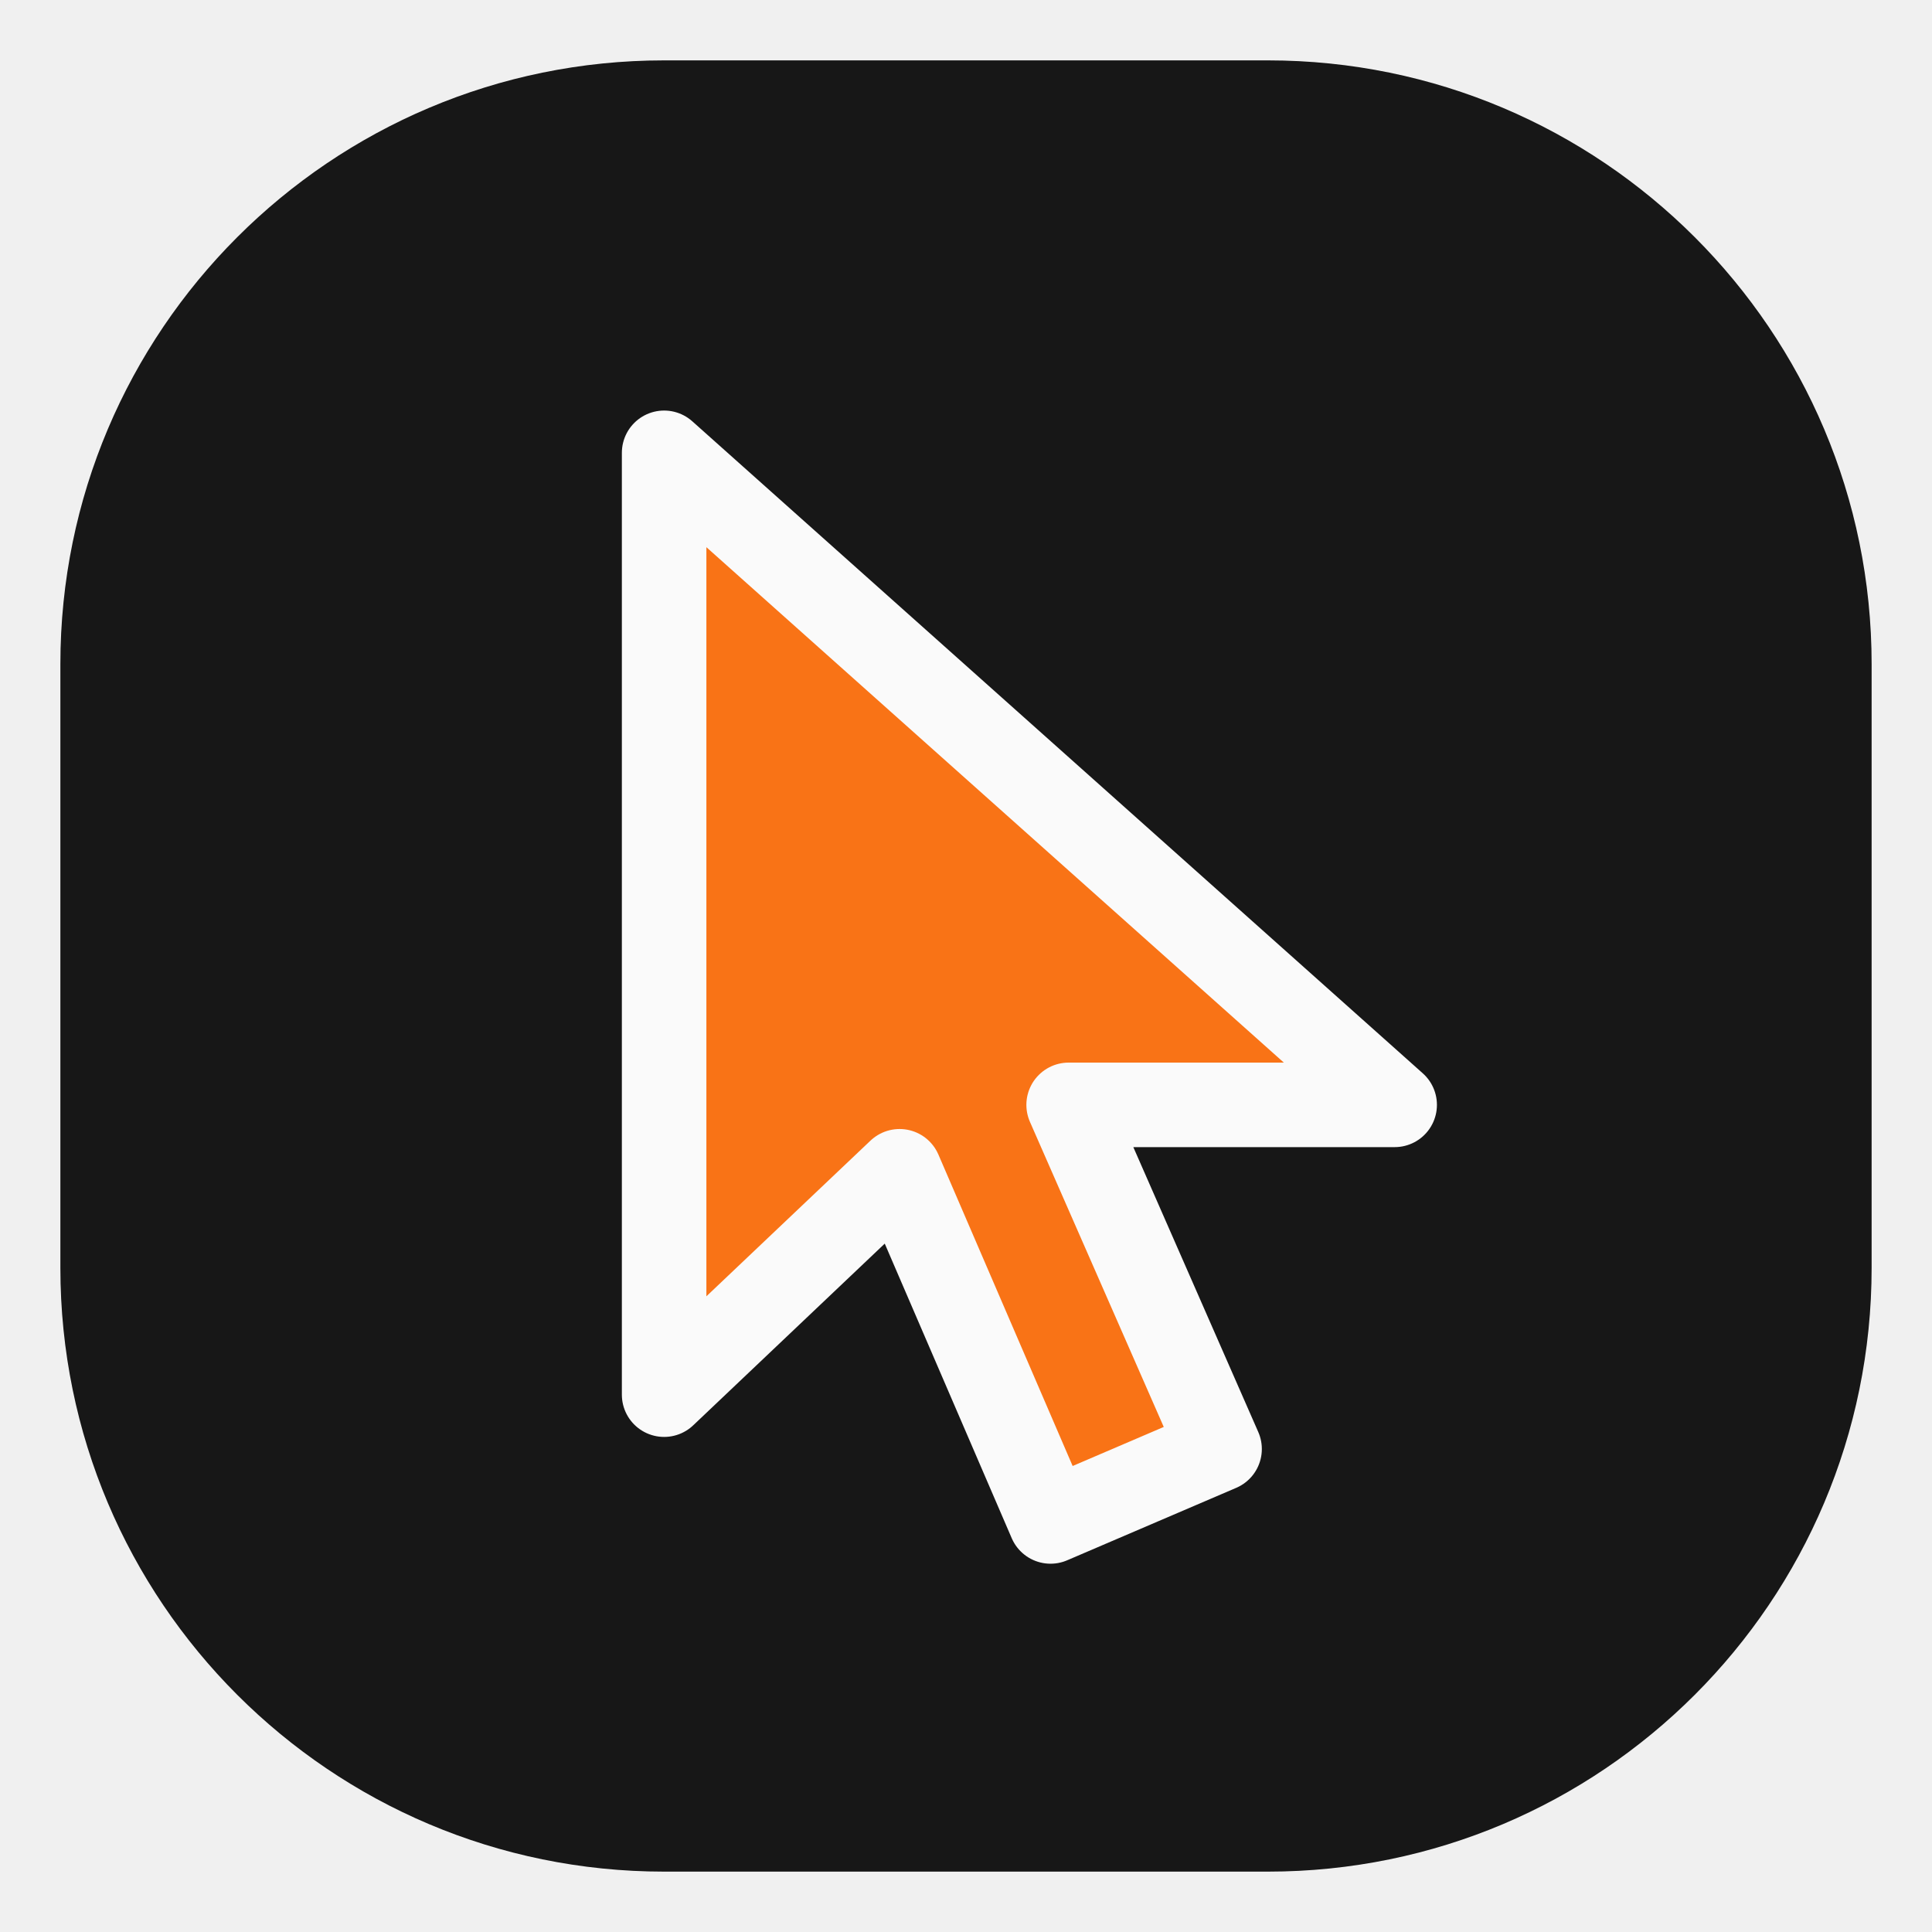
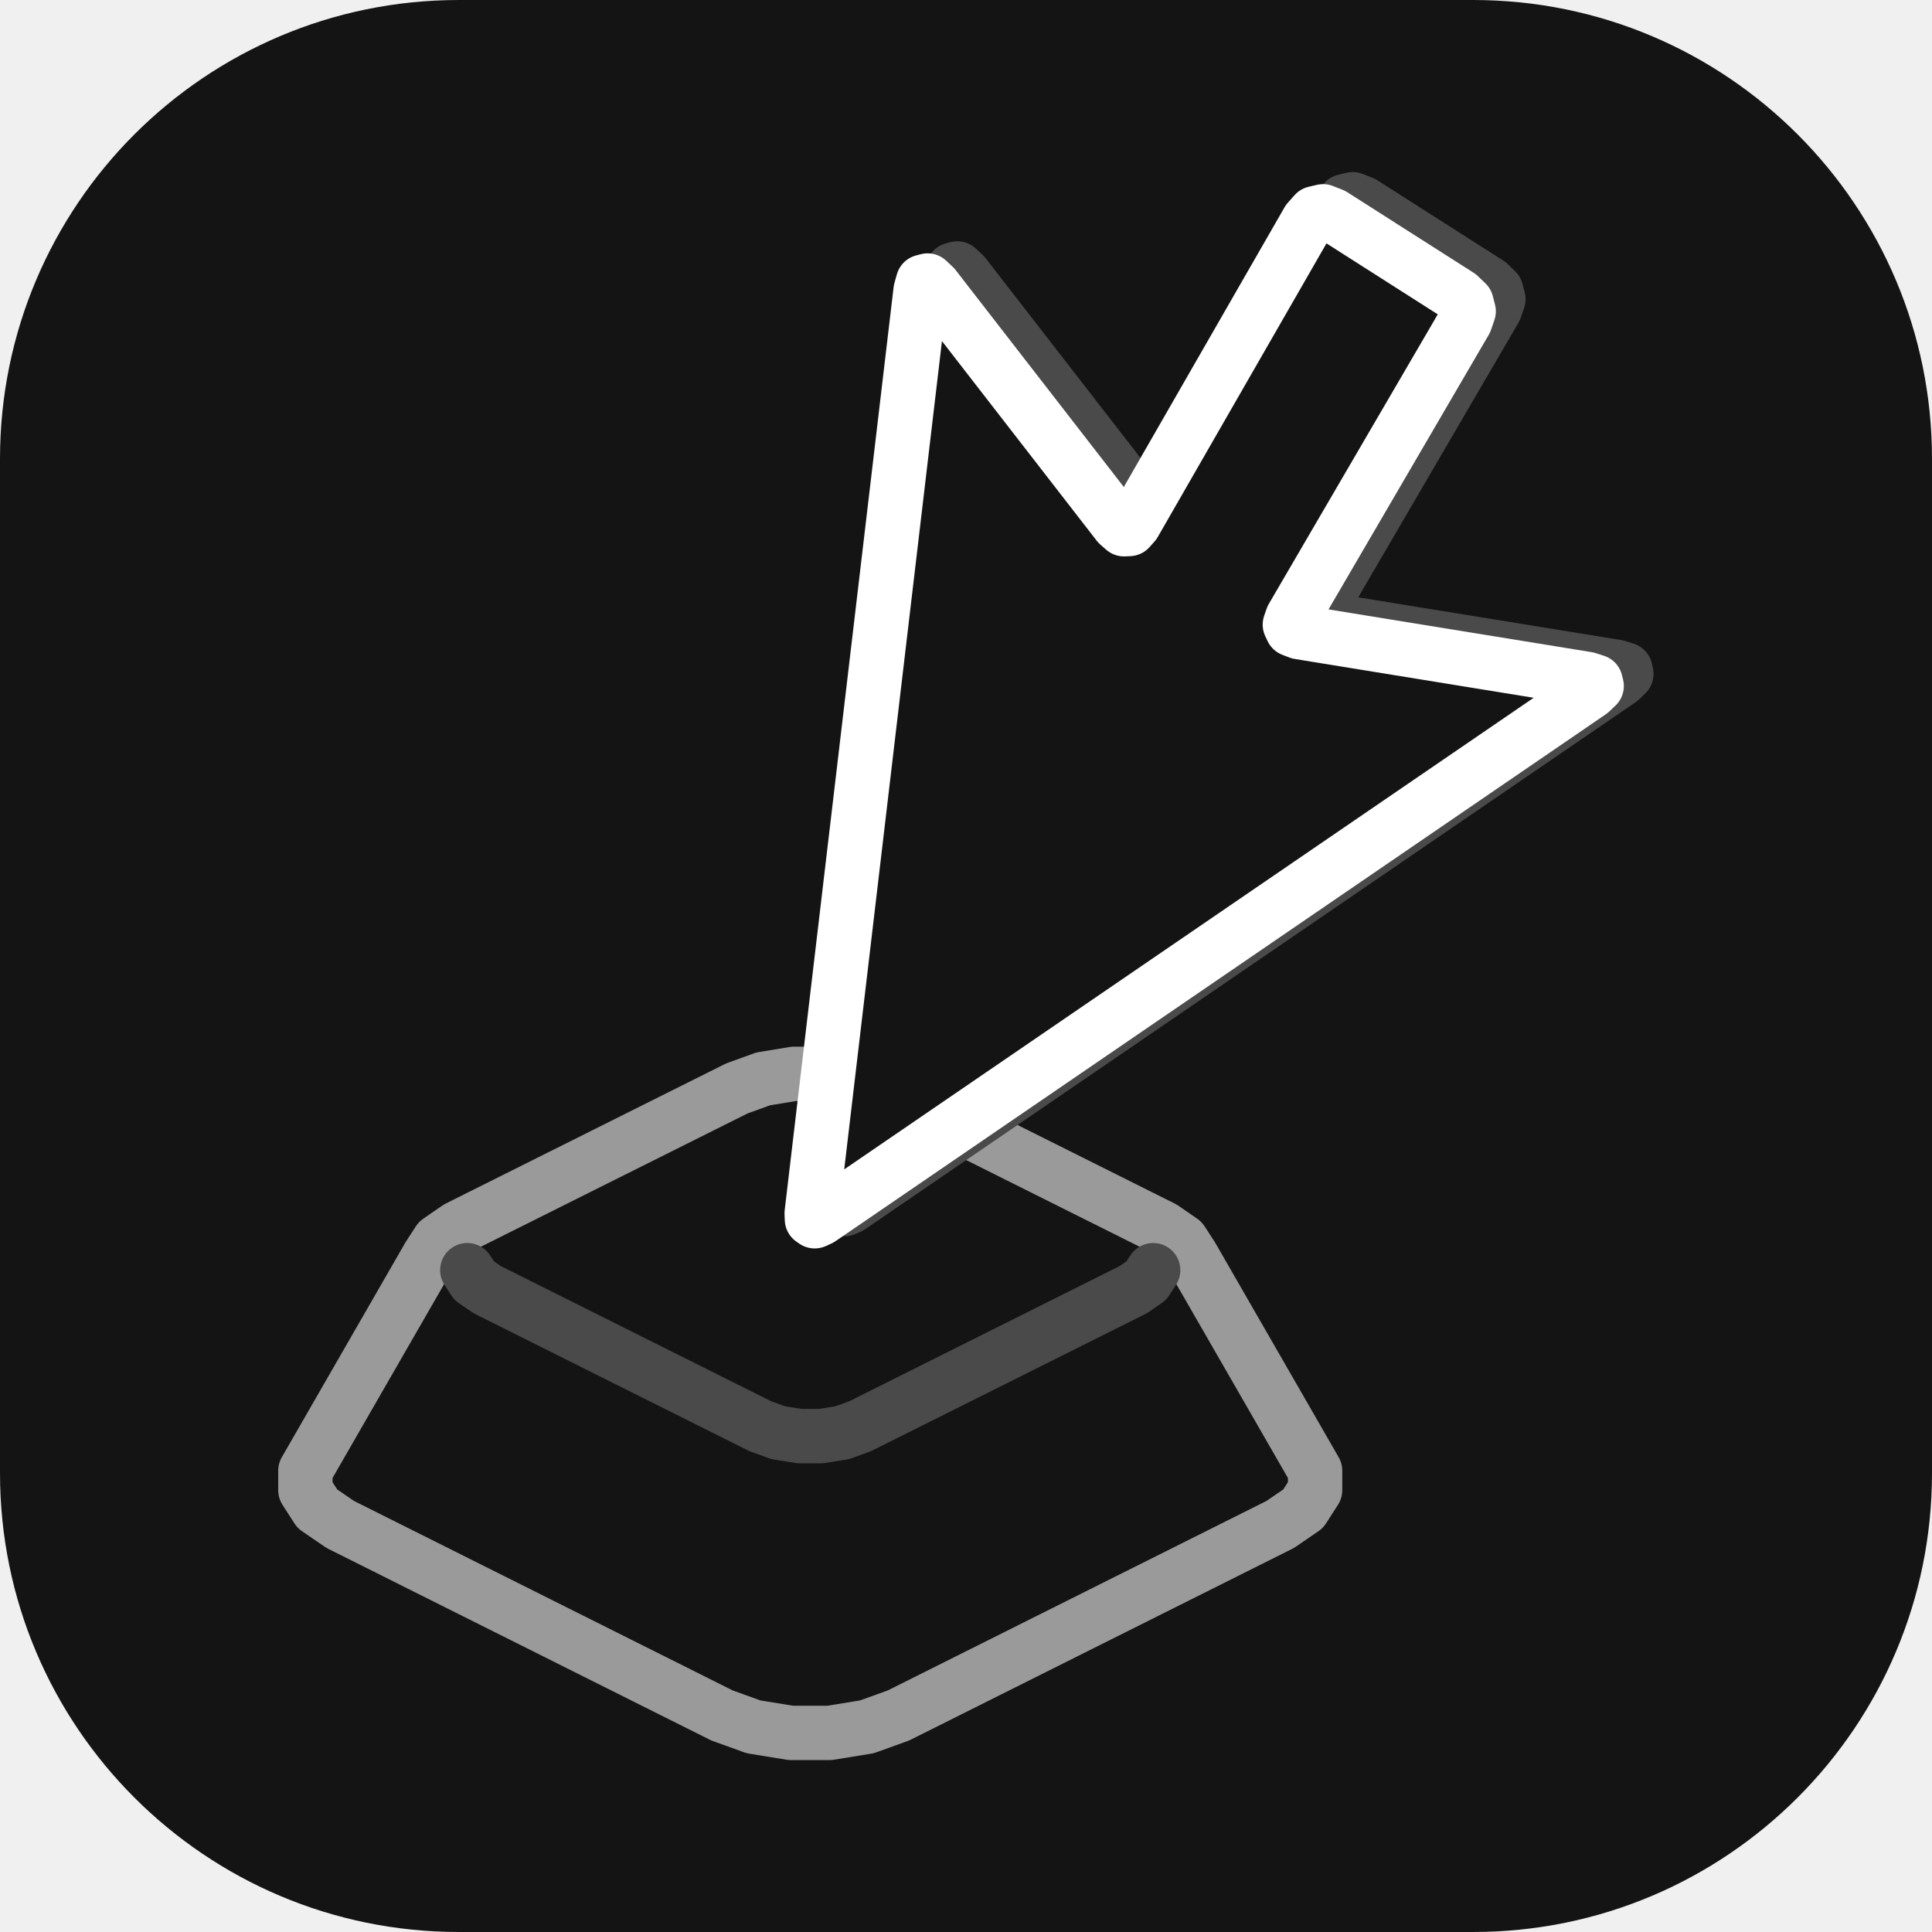
- <svg xmlns="http://www.w3.org/2000/svg" viewBox="0 0 32 32">
-   <rect x="1" y="1" width="30" height="30" rx="10" fill="#171717" />
-   <path d="M11 7.5v15.6l3.9-3.7 2.5 5.8 2.8-1.2-2.5-5.7h5.4z" fill="#f97316" stroke="#fafafa" stroke-width="1.4" stroke-linejoin="round" />
+ <svg xmlns="http://www.w3.org/2000/svg" viewBox="132.9 71.5 160 160">
+   <rect x="132.9" y="71.5" width="160" height="160" rx="38" fill="#141414" />
+   <g stroke-width="4.5" stroke-linejoin="round" stroke-linecap="round">
+     <path d="M158.19 193.3L168.4 175.56L169.23 174.28L170.81 173.19L193.92 161.64L196.1 160.85L198.65 160.43L201.35 160.43L203.9 160.85L206.08 161.64L229.19 173.19L230.77 174.28L231.6 175.56L241.81 193.3L241.81 194.91L240.82 196.45L238.92 197.75L207.3 213.57L204.69 214.51L201.61 215.01L198.39 215.01L195.31 214.51L192.7 213.57L161.08 197.75L159.18 196.45L158.19 194.91Z" fill="#141414" stroke="#9a9a9a" />
+     <path d="M228.4 176.69L227.83 177.56L226.76 178.3L204.14 189.61L202.65 190.15L200.91 190.43L199.09 190.43L197.35 190.15L195.86 189.61L173.24 178.3L172.17 177.56L171.6 176.69" fill="none" stroke="#4a4a4a" />
+     <path d="M203.28 171.44L202.84 171.63L202.61 171.48L202.58 170.98L211.6 94.54L211.81 93.83L212.18 93.73L212.73 94.24L227.98 113.91L228.45 114.32L228.89 114.3L229.29 113.85L243.7 88.79L244.25 88.16L244.93 88L245.73 88.31L256.19 94.98L256.81 95.58L256.99 96.28L256.71 97.09L242.38 121.65L242.18 122.23L242.37 122.63L242.94 122.85L266.82 126.73L267.51 126.95L267.59 127.31L267.08 127.8Z" fill="#141414" stroke="#4a4a4a" />
+     <path d="M200.81 172.44L200.37 172.64L200.14 172.48L200.12 171.98L209.14 95.54L209.34 94.83L209.72 94.73L210.26 95.24L225.51 114.91L225.99 115.33L226.42 115.31L226.83 114.85L241.23 89.79L241.79 89.16L242.47 89L243.26 89.31L253.72 95.98L254.35 96.58L254.53 97.28L254.25 98.09L239.92 122.65L239.72 123.23L239.91 123.63L240.48 123.85L264.36 127.73L265.04 127.95L265.13 128.31L264.61 128.8Z" fill="#141414" stroke="#ffffff" />
+   </g>
</svg>
